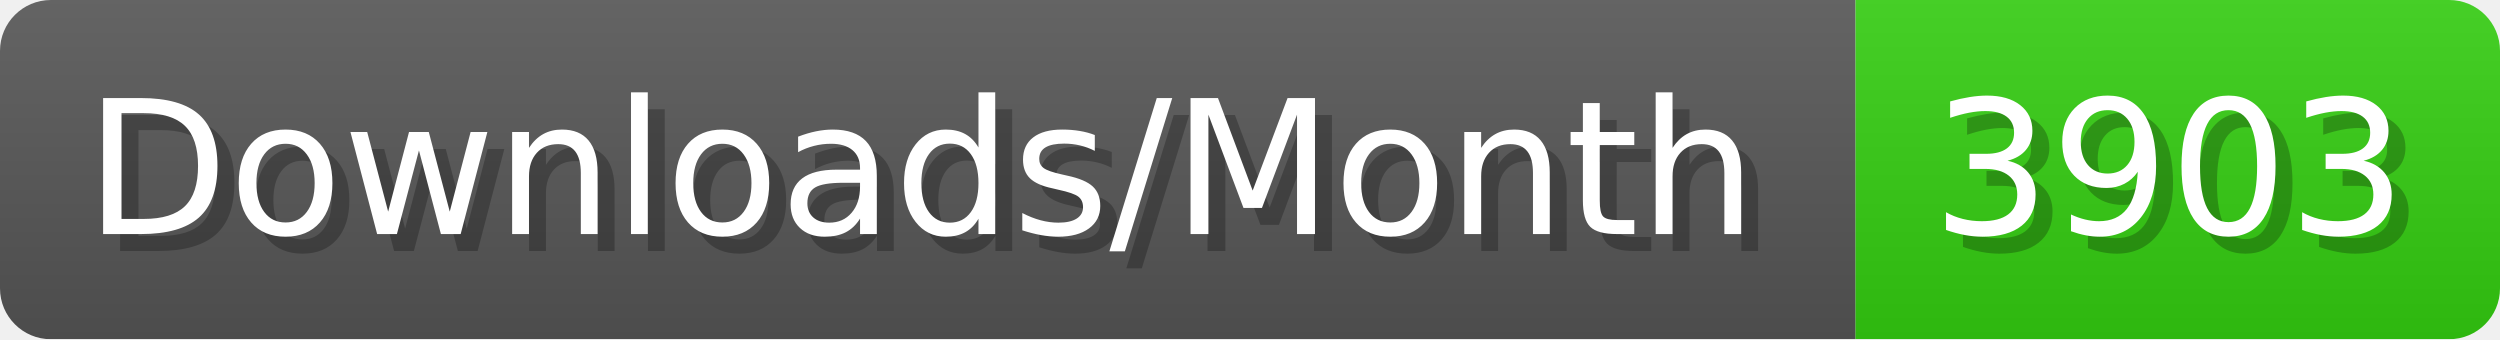
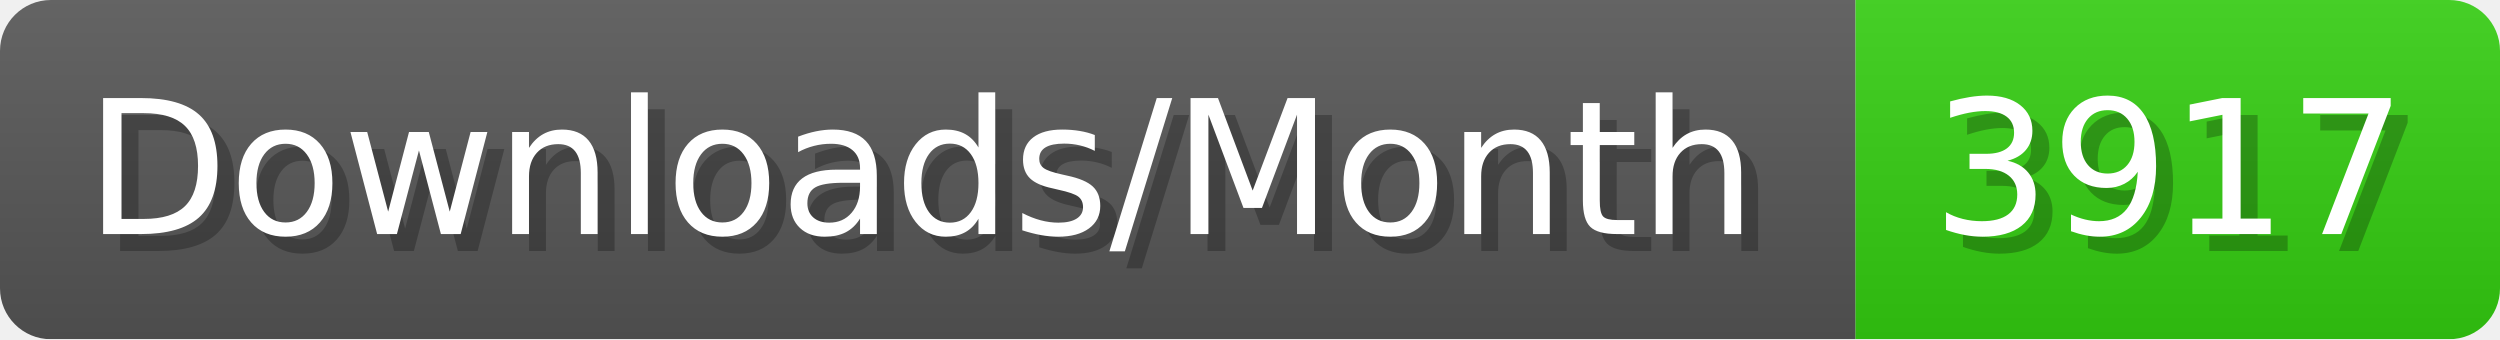
- <svg xmlns="http://www.w3.org/2000/svg" width="147.4" height="20" viewBox="0 0 1474 200" role="img" aria-label="Downloads/Month: 3903">
+ <svg xmlns="http://www.w3.org/2000/svg" width="147.4" height="20" viewBox="0 0 1474 200" role="img" aria-label="Downloads/Month: 3917">
  <linearGradient id="YlXUI" x2="0" y2="100%">
    <stop offset="0" stop-opacity=".1" stop-color="#EEE" />
    <stop offset="1" stop-opacity=".1" />
  </linearGradient>
  <mask id="JHhop">
    <rect width="1474" height="200" rx="30" fill="#FFF" />
  </mask>
  <g mask="url(#JHhop)">
    <rect width="1094" height="200" fill="#555" />
    <rect width="380" height="200" fill="#3C1" x="1094" />
    <rect width="1474" height="200" fill="url(#YlXUI)" />
  </g>
  <g aria-hidden="true" fill="#fff" text-anchor="start" font-family="Verdana,DejaVu Sans,sans-serif" font-size="110">
    <text x="60" y="148" textLength="994" fill="#000" opacity="0.25">Downloads/Month</text>
    <text x="50" y="138" textLength="994">Downloads/Month</text>
-     <text x="1149" y="148" textLength="280" fill="#000" opacity="0.25">3903</text>
-     <text x="1139" y="138" textLength="280">3903</text>
+     <text x="1149" y="148" textLength="280" fill="#000" opacity="0.25">3917</text>
+     <text x="1139" y="138" textLength="280">3917</text>
  </g>
</svg>
